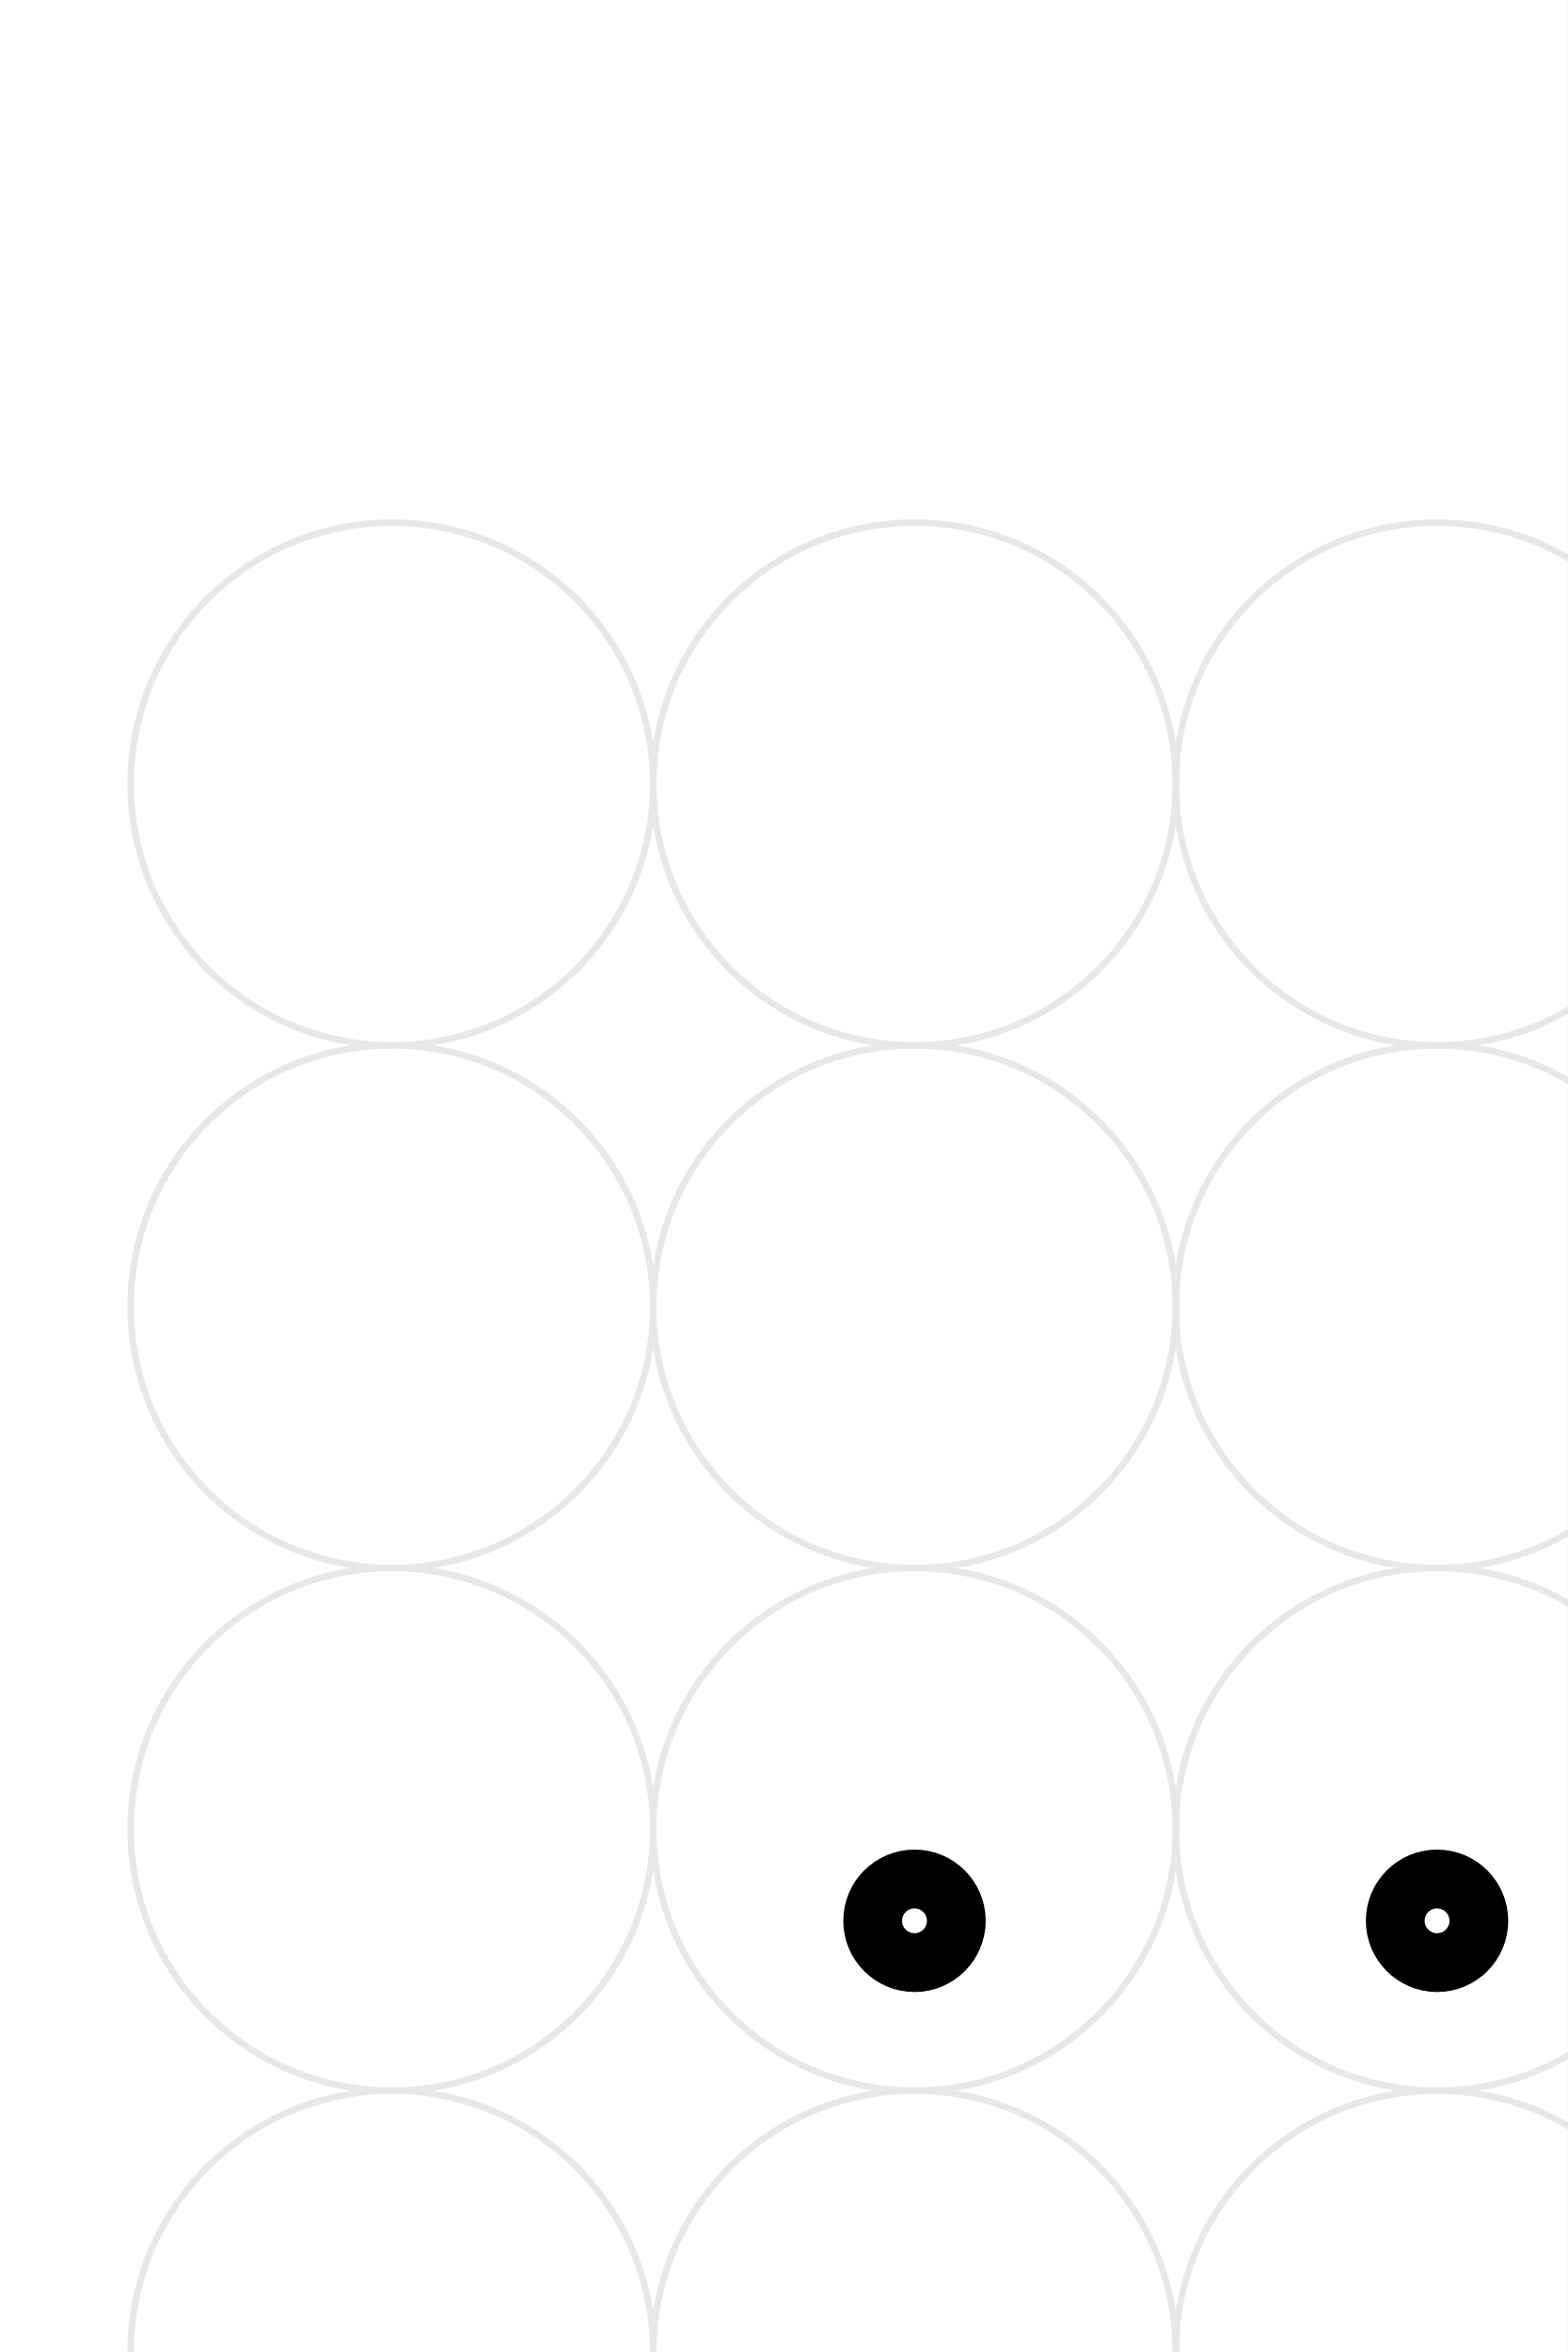
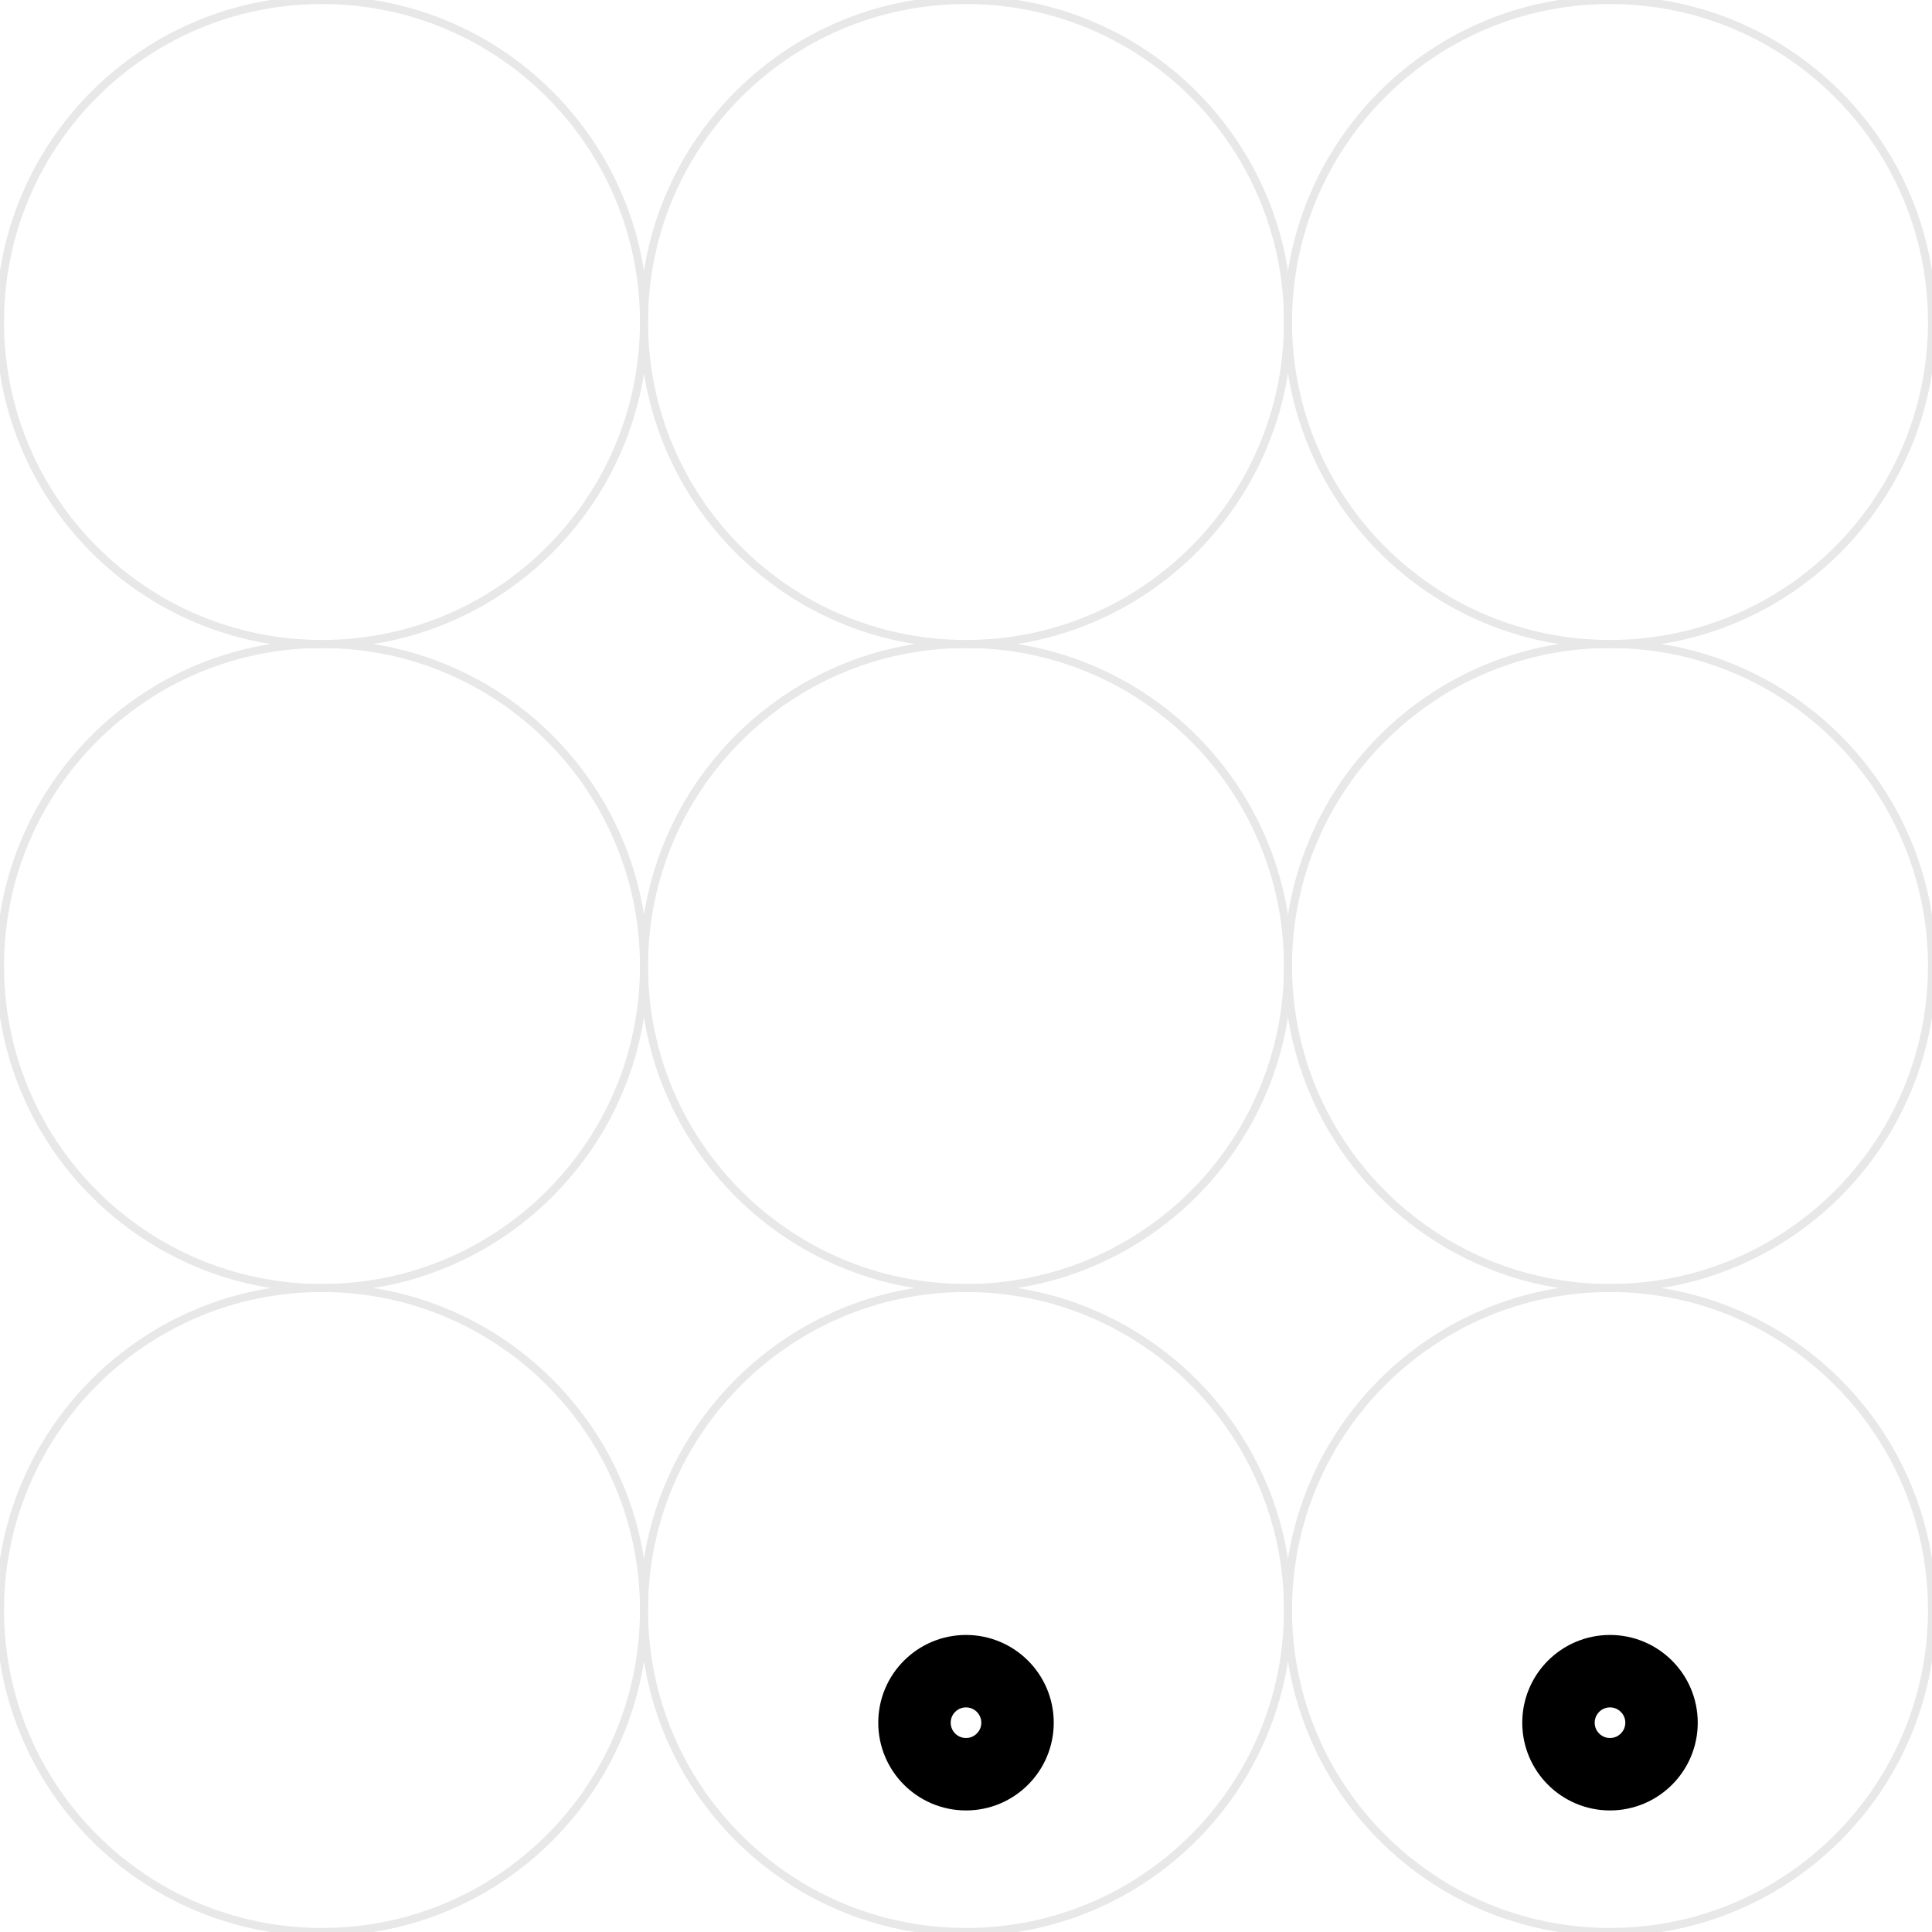
- <svg xmlns="http://www.w3.org/2000/svg" viewBox="0 0 240 360" width="240" height="360">
+ <svg xmlns="http://www.w3.org/2000/svg" viewBox="0 0 240 240" width="240" height="240">
  <rect x="0" y="0" width="100%" height="100%" fill="#fff" />
  <g fill="none" stroke="#bdbdbd" stroke-width="1" opacity="0.35">
-     <circle cx="60" cy="120" r="40" />
-     <circle cx="140" cy="120" r="40" />
-     <circle cx="220" cy="120" r="40" />
-     <circle cx="60" cy="200" r="40" />
-     <circle cx="140" cy="200" r="40" />
-     <circle cx="220" cy="200" r="40" />
-     <circle cx="60" cy="280" r="40" />
-     <circle cx="140" cy="280" r="40" />
-     <circle cx="220" cy="280" r="40" />
-     <circle cx="60" cy="360" r="40" />
-     <circle cx="140" cy="360" r="40" />
-     <circle cx="220" cy="360" r="40" />
+     <circle cx="40" cy="40" r="40" />
+     <circle cx="120" cy="40" r="40" />
+     <circle cx="200" cy="40" r="40" />
+     <circle cx="40" cy="120" r="40" />
+     <circle cx="120" cy="120" r="40" />
+     <circle cx="200" cy="120" r="40" />
+     <circle cx="40" cy="200" r="40" />
+     <circle cx="120" cy="200" r="40" />
+     <circle cx="200" cy="200" r="40" />
  </g>
  <g fill="none" stroke="#000" stroke-width="9" stroke-linecap="round" stroke-linejoin="round">
-     <path d="M 146.4 294 A 6.4 6.4 0 0 1 140 300.4 A 6.4 6.4 0 0 1 133.6 294 A 6.4 6.4 0 0 1 140 287.6 A 6.4 6.4 0 0 1 146.4 294" />
-     <path d="M 226.4 294 A 6.4 6.4 0 0 1 220 300.4 A 6.4 6.4 0 0 1 213.6 294 A 6.4 6.4 0 0 1 220 287.6 A 6.4 6.4 0 0 1 226.4 294" />
+     <path d="M 126.4 214 A 6.4 6.4 0 0 1 120 220.4 A 6.4 6.4 0 0 1 113.6 214 A 6.4 6.4 0 0 1 120 207.6 A 6.4 6.4 0 0 1 126.4 214" />
+     <path d="M 206.4 214 A 6.4 6.4 0 0 1 200 220.4 A 6.4 6.4 0 0 1 193.6 214 A 6.4 6.4 0 0 1 200 207.6 A 6.4 6.4 0 0 1 206.4 214" />
  </g>
</svg>
